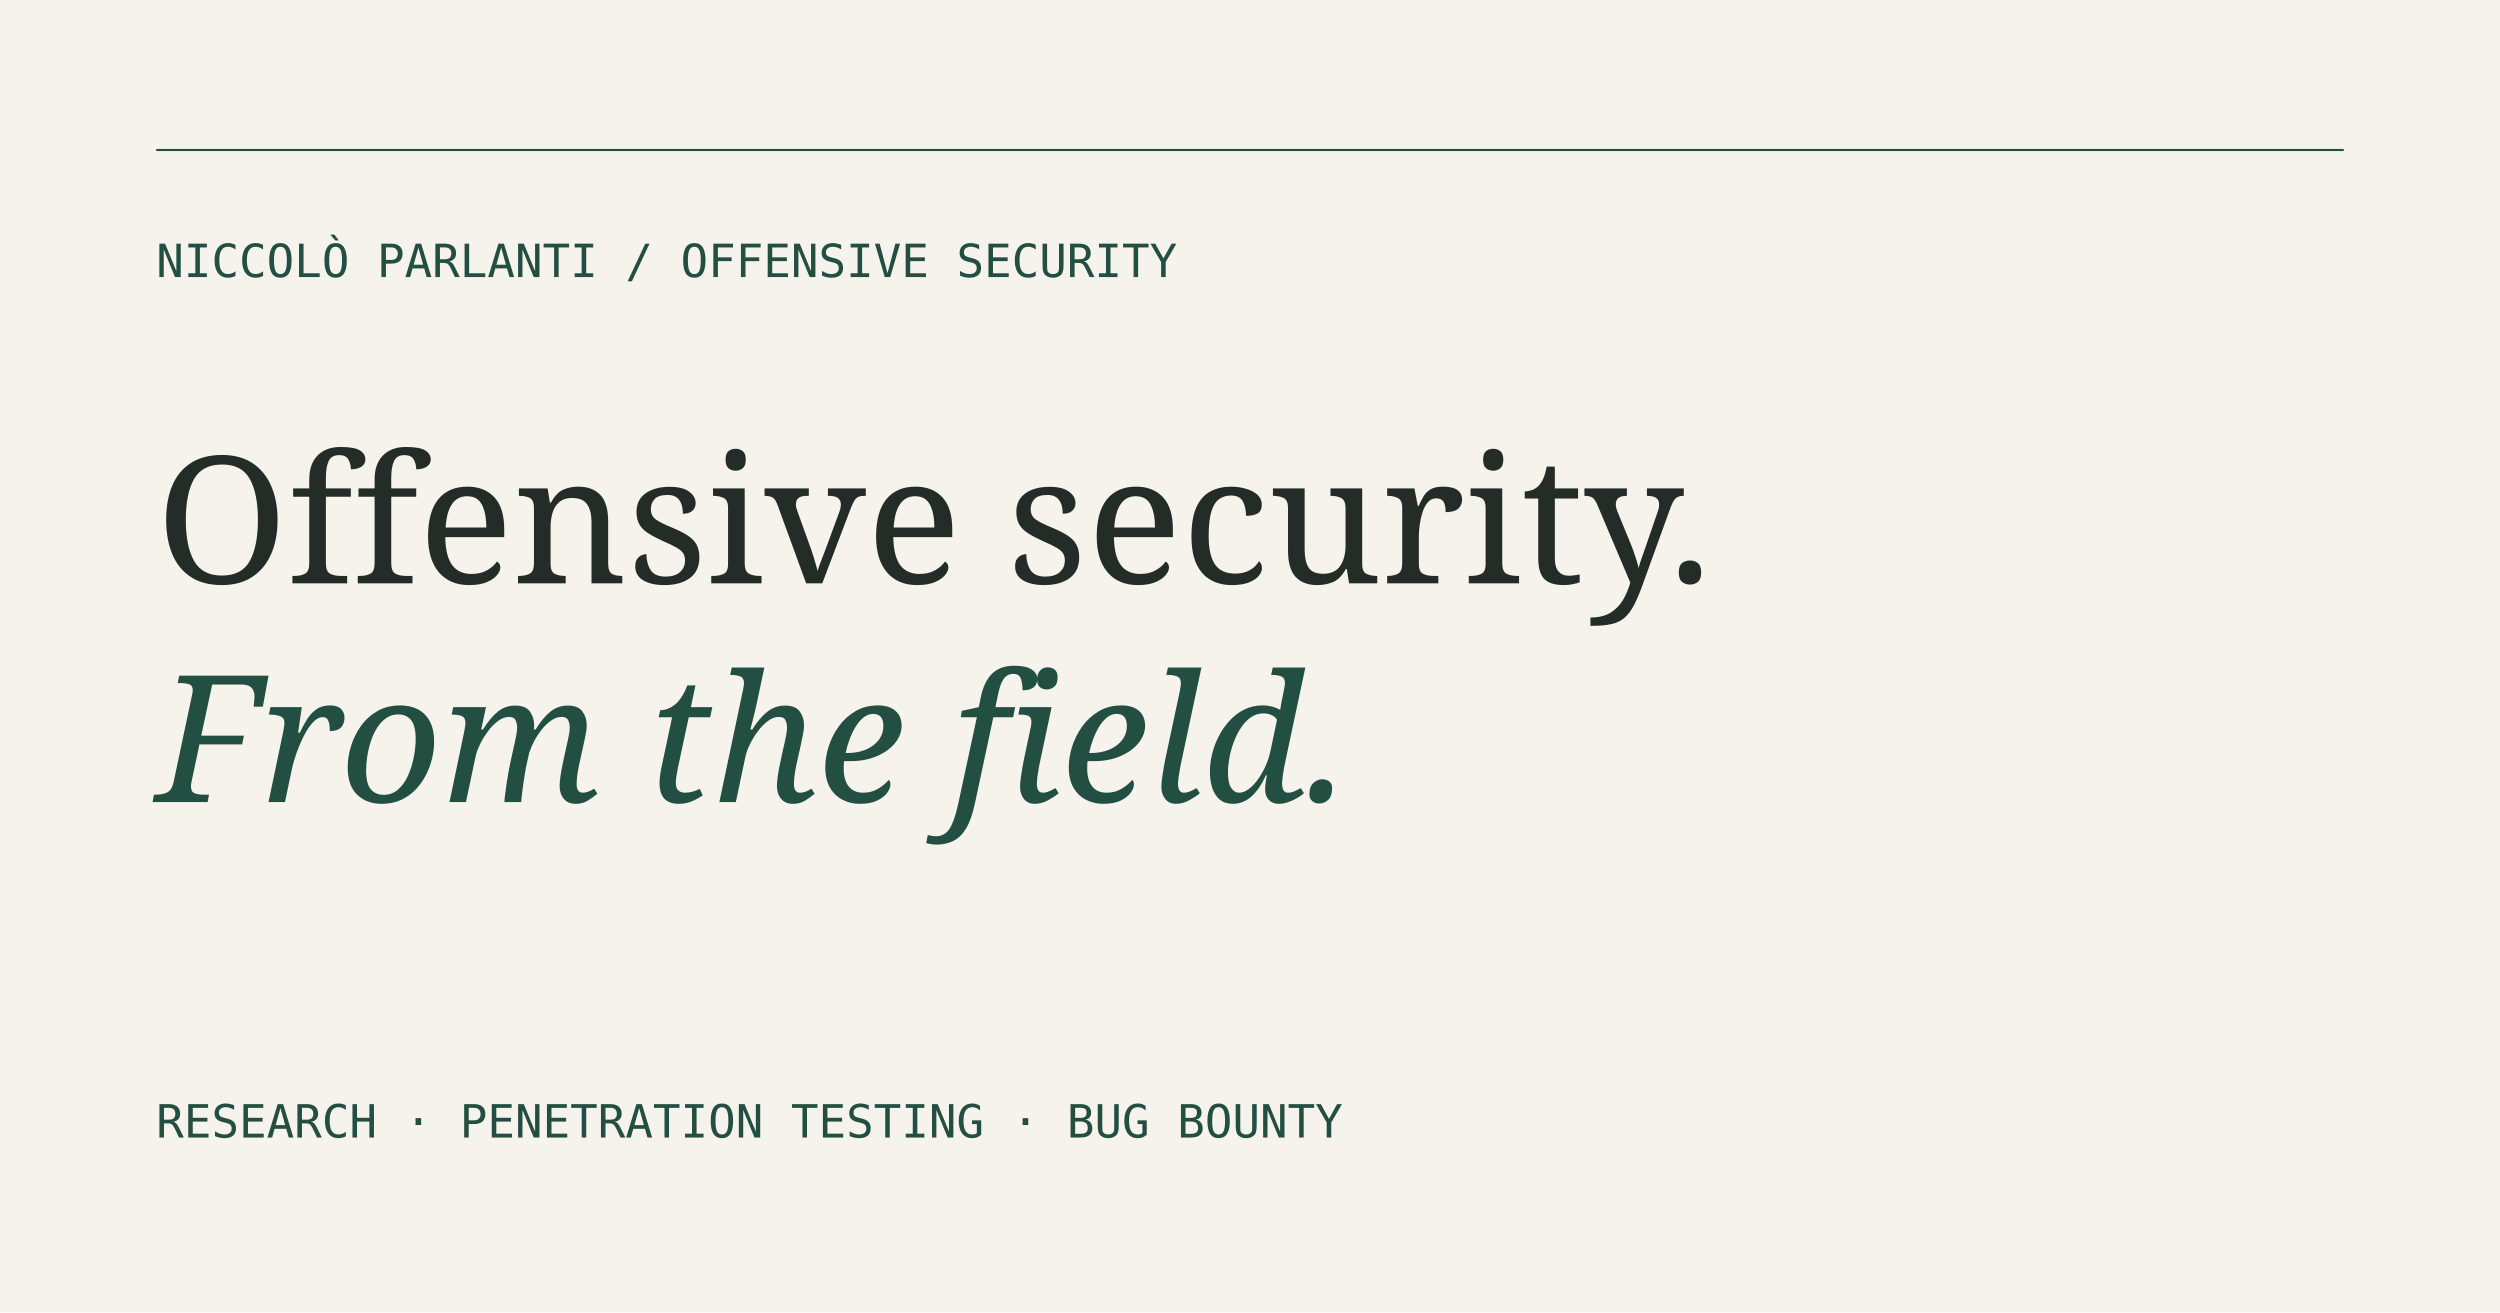
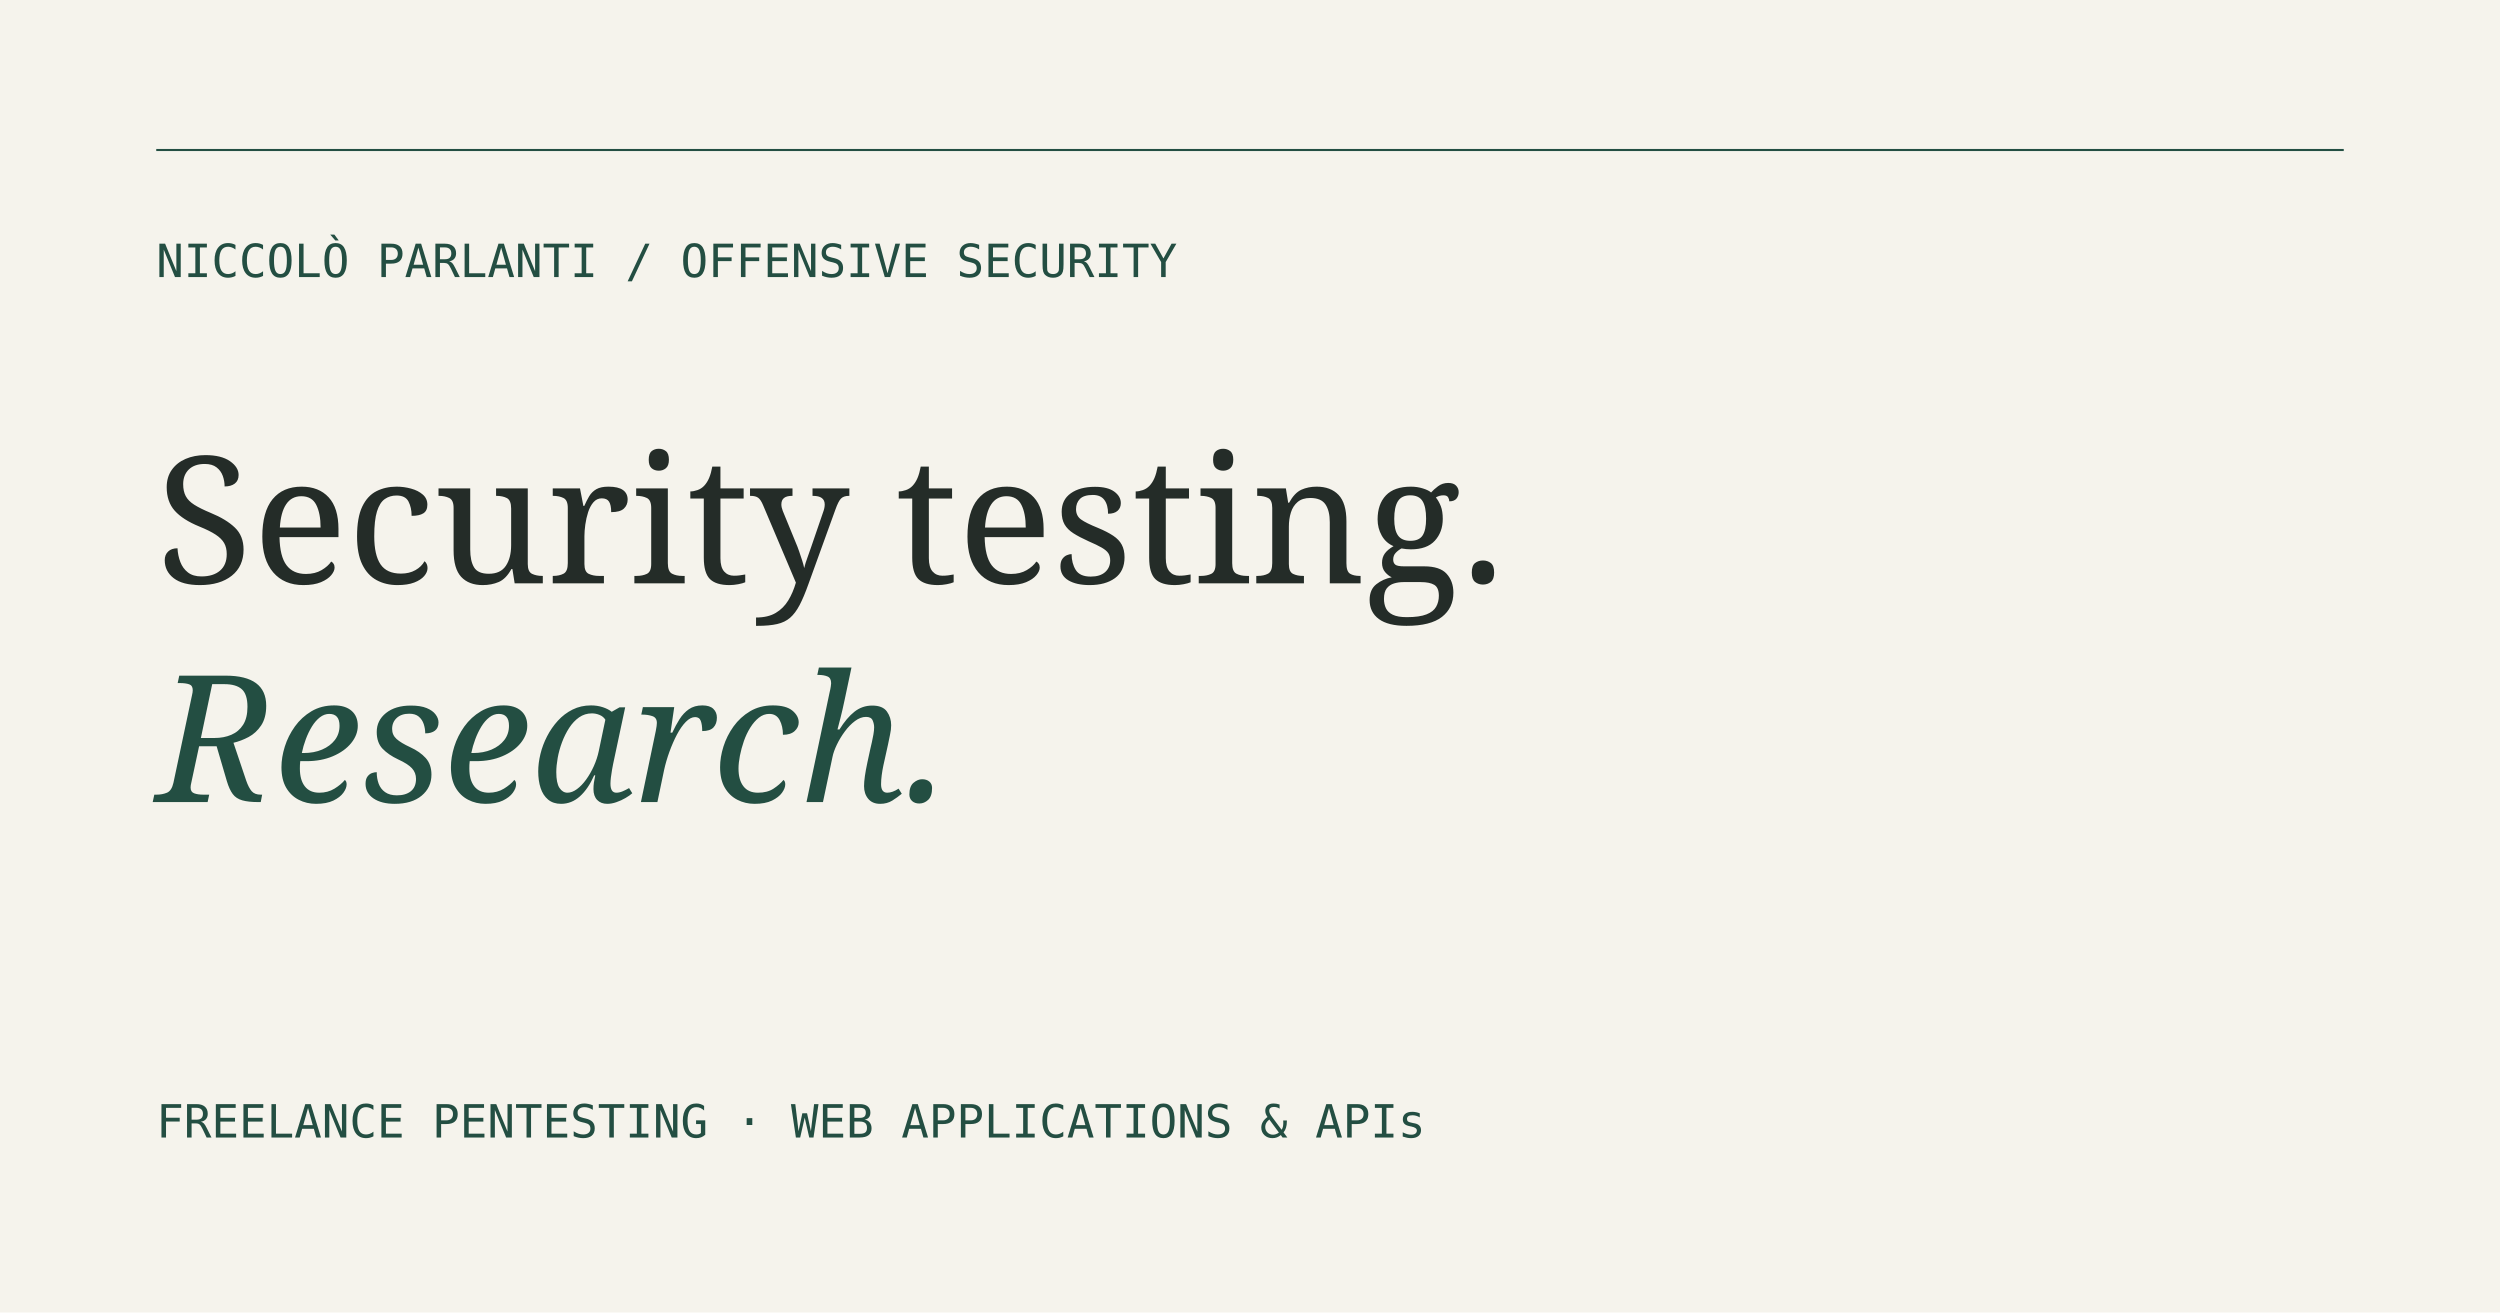
<svg xmlns="http://www.w3.org/2000/svg" width="1200" height="630" viewBox="0 0 1200 630">
  <rect width="1200" height="630" fill="#f5f3ec" />
  <path d="M75 72h1050" stroke="#234e42" />
  <text x="75" y="133" font-family="monospace" font-size="22" fill="#234e42">NICCOLÒ PARLANTI / OFFENSIVE SECURITY</text>
  <g font-family="Georgia" font-size="85" fill="#242c28">
-     <text x="75" y="280">Offensive security.</text>
-     <text x="75" y="385" font-style="italic" fill="#234e42">From the field.</text>
+     <text x="75" y="280">Security testing.</text>
+     <text x="75" y="385" font-style="italic" fill="#234e42">Research.</text>
  </g>
-   <text x="75" y="546" font-family="monospace" font-size="22" fill="#234e42">RESEARCH · PENETRATION TESTING · BUG BOUNTY</text>
+   <text x="75" y="546" font-family="monospace" font-size="22" fill="#234e42">FREELANCE PENTESTING · WEB APPLICATIONS &amp; APIs</text>
</svg>
